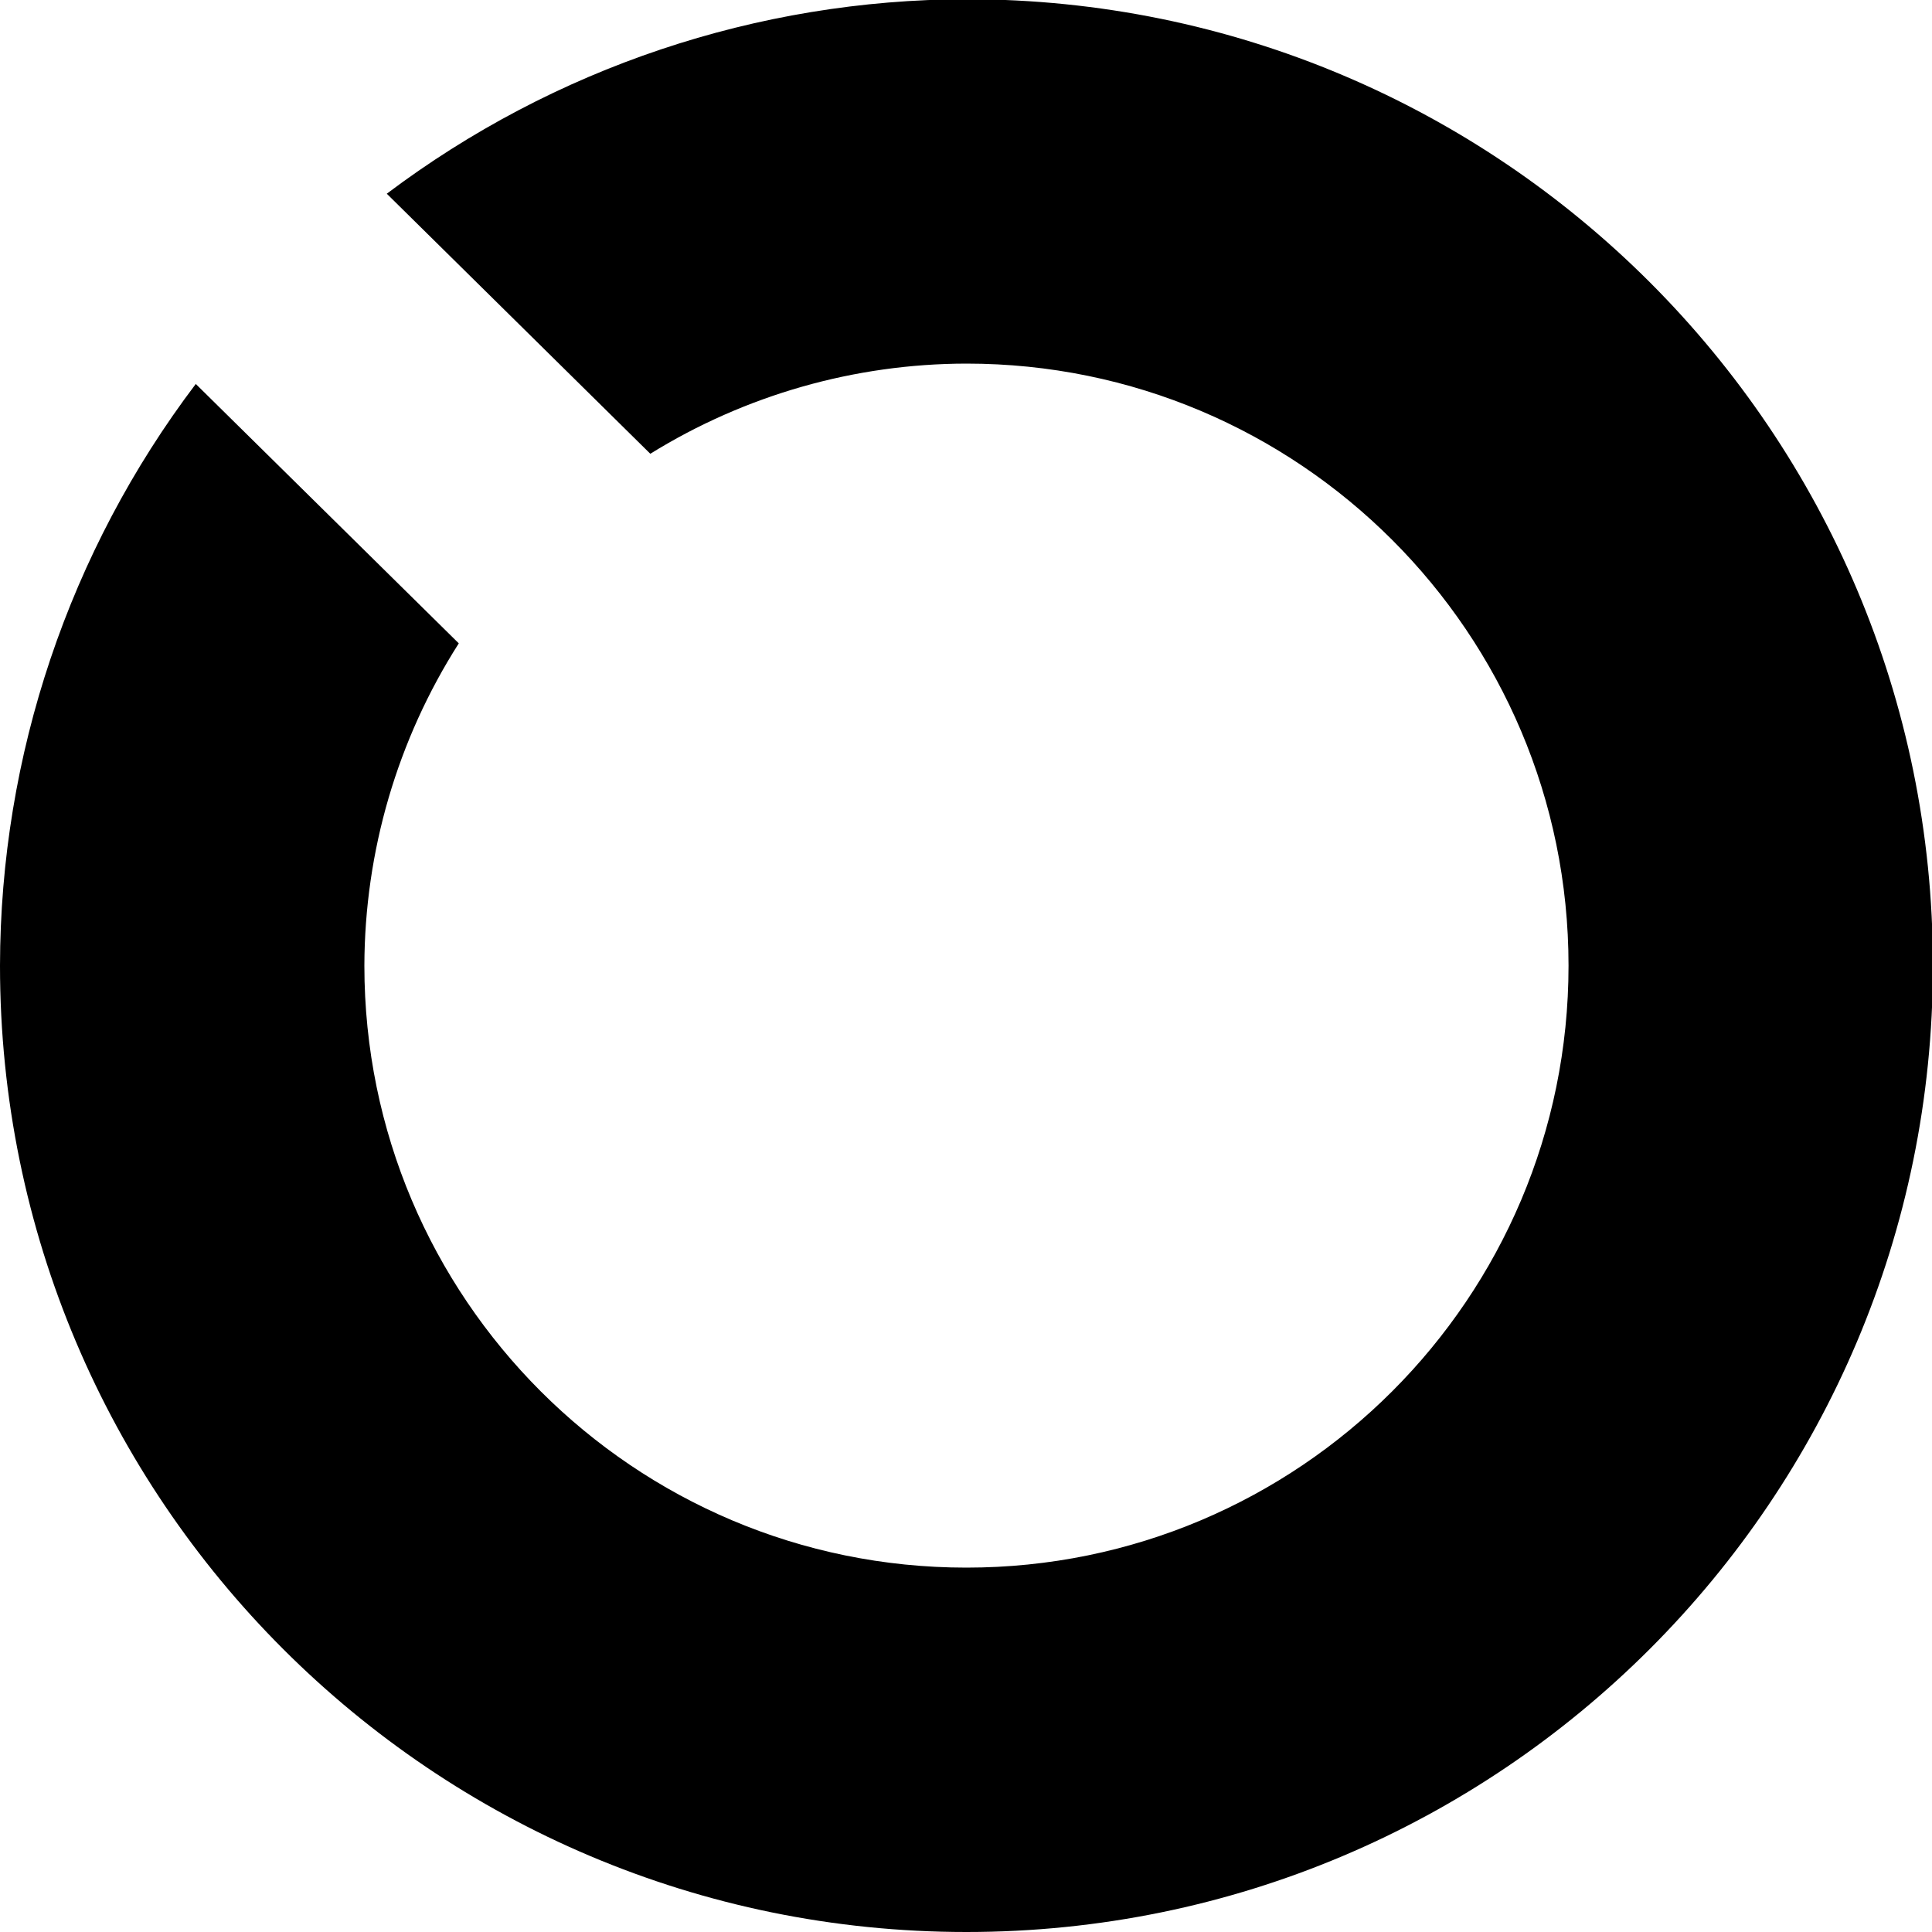
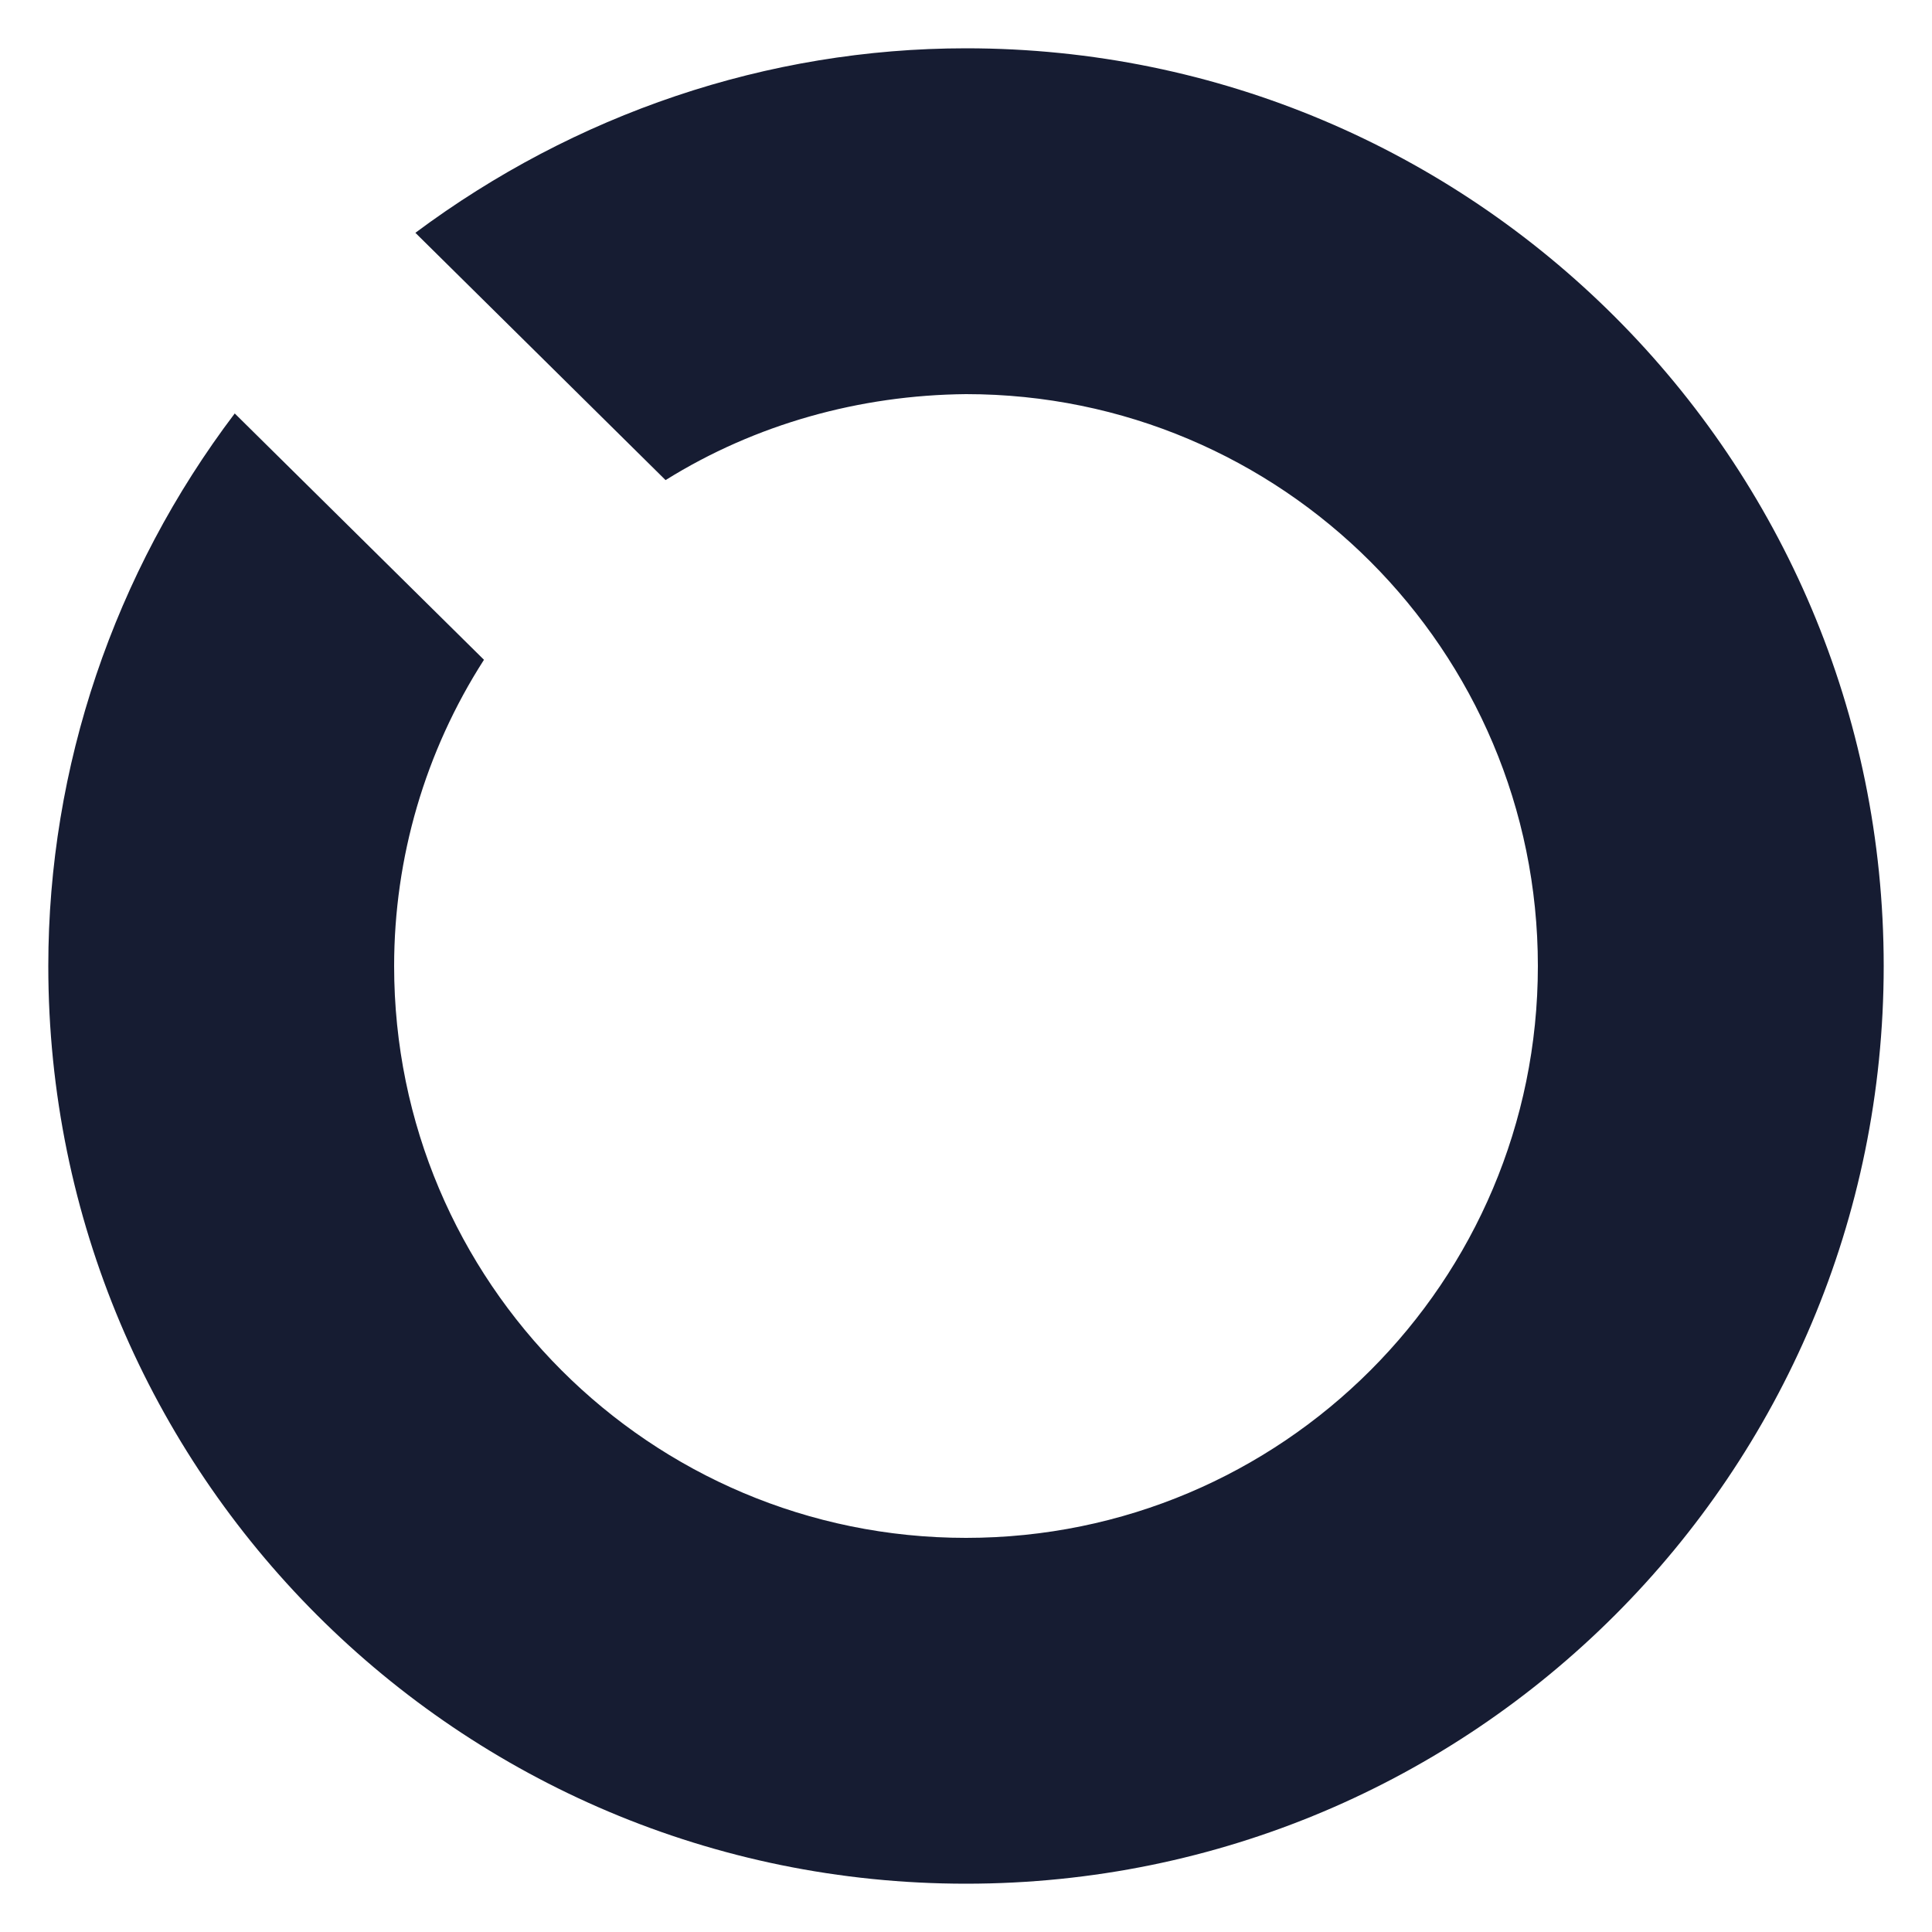
- <svg xmlns="http://www.w3.org/2000/svg" version="1.1" id="svg4514" width="15" height="15" viewBox="0 0 15 15">
-   <defs id="defs4518" />
-   <path style="fill:#000000;fill-opacity:1;stroke:none;stroke-width:2.903;stroke-miterlimit:4;stroke-dasharray:none;stroke-opacity:1" d="M 7.503,-0.006 A 7.503,7.503 0 0 0 3.003,1.504 L 5.049,3.523 A 4.674,4.674 0 0 1 7.503,2.823 4.674,4.674 0 0 1 12.178,7.497 4.674,4.674 0 0 1 7.503,12.171 4.674,4.674 0 0 1 2.829,7.497 4.674,4.674 0 0 1 3.562,4.995 L 1.52,2.981 A 7.503,7.503 0 0 0 0,7.497 7.503,7.503 0 0 0 7.503,15 7.503,7.503 0 0 0 15.007,7.497 7.503,7.503 0 0 0 7.503,-0.006 Z" id="path5107" />
+ <svg xmlns="http://www.w3.org/2000/svg" viewBox="0 0 200 200">
+   <path fill="#161c32" d="M100 5c-20.6 0-40.5 6.8-57 19.1l25.9 25.6c9.3-5.8 20.1-8.8 31.1-8.9 32.7 0 59.2 26.5 59.2 59.2s-26.5 59.2-59.2 59.2-59.2-26.5-59.2-59.2c0-11.2 3.2-22.2 9.3-31.7L24.3 42.8C11.8 59.3 5 79.4 5 100c0 52.5 42.5 95 95 95s95-42.5 95-95-42.5-95-95-95z" />
</svg>
